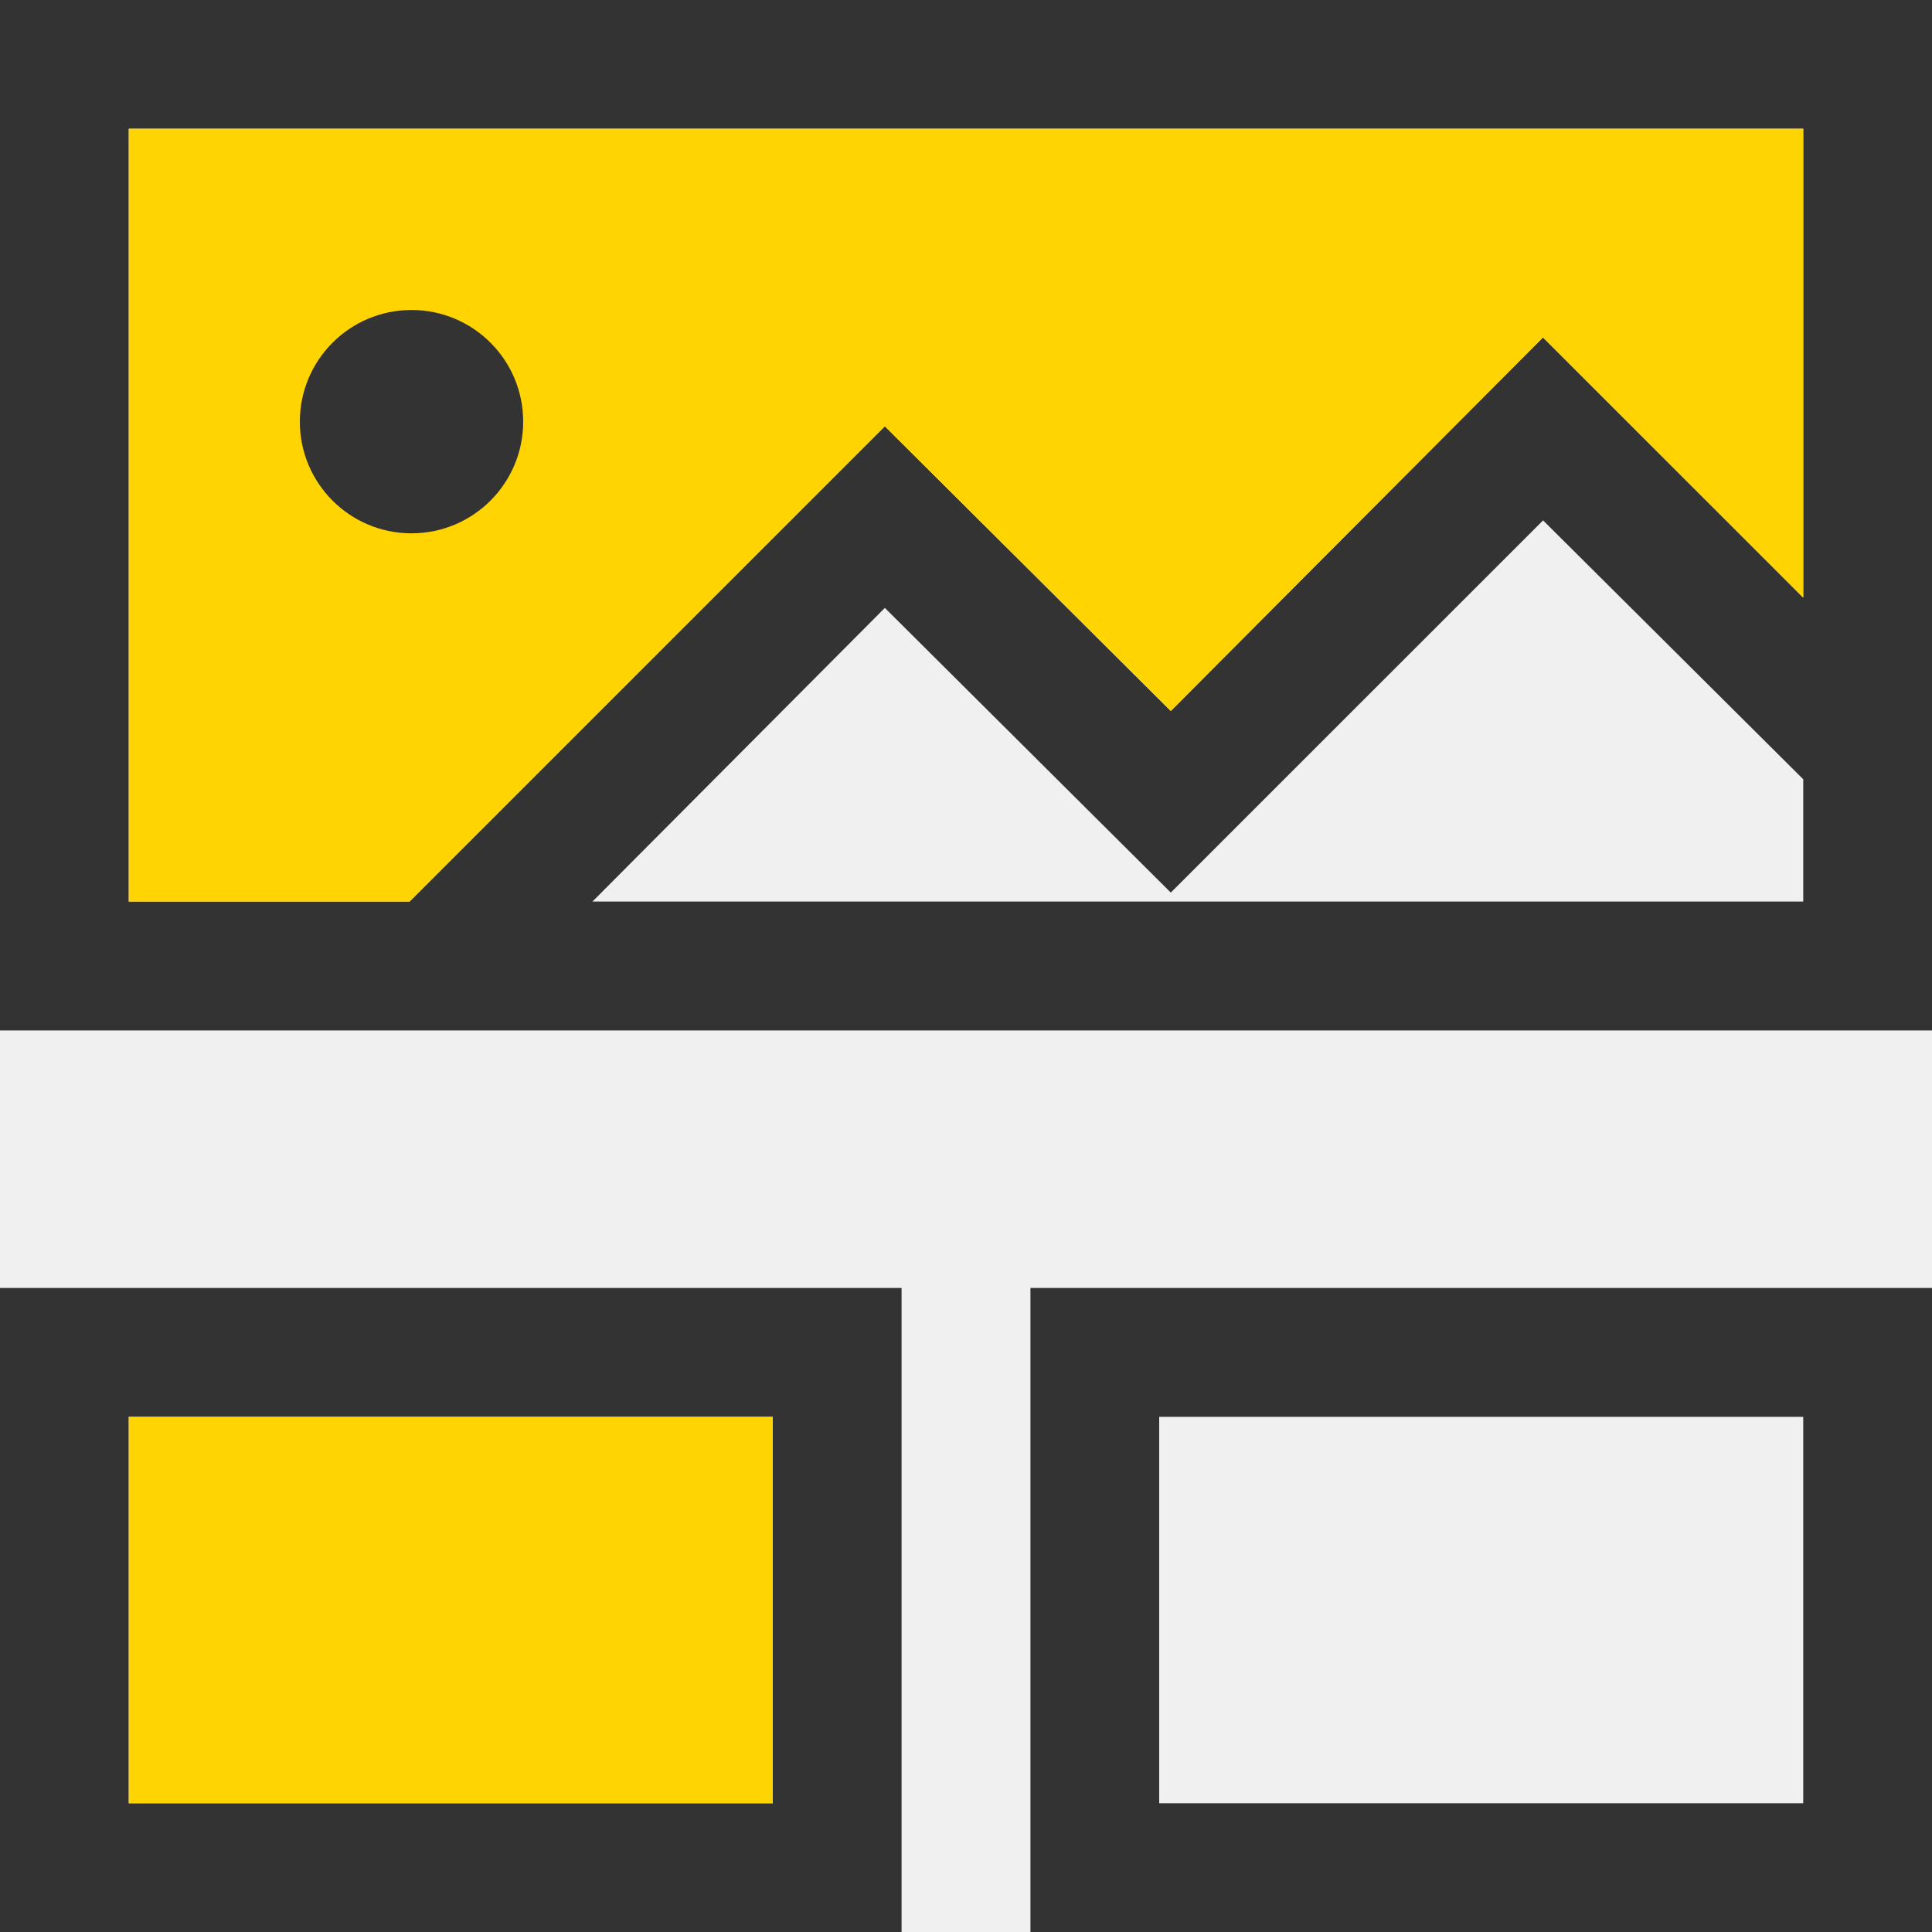
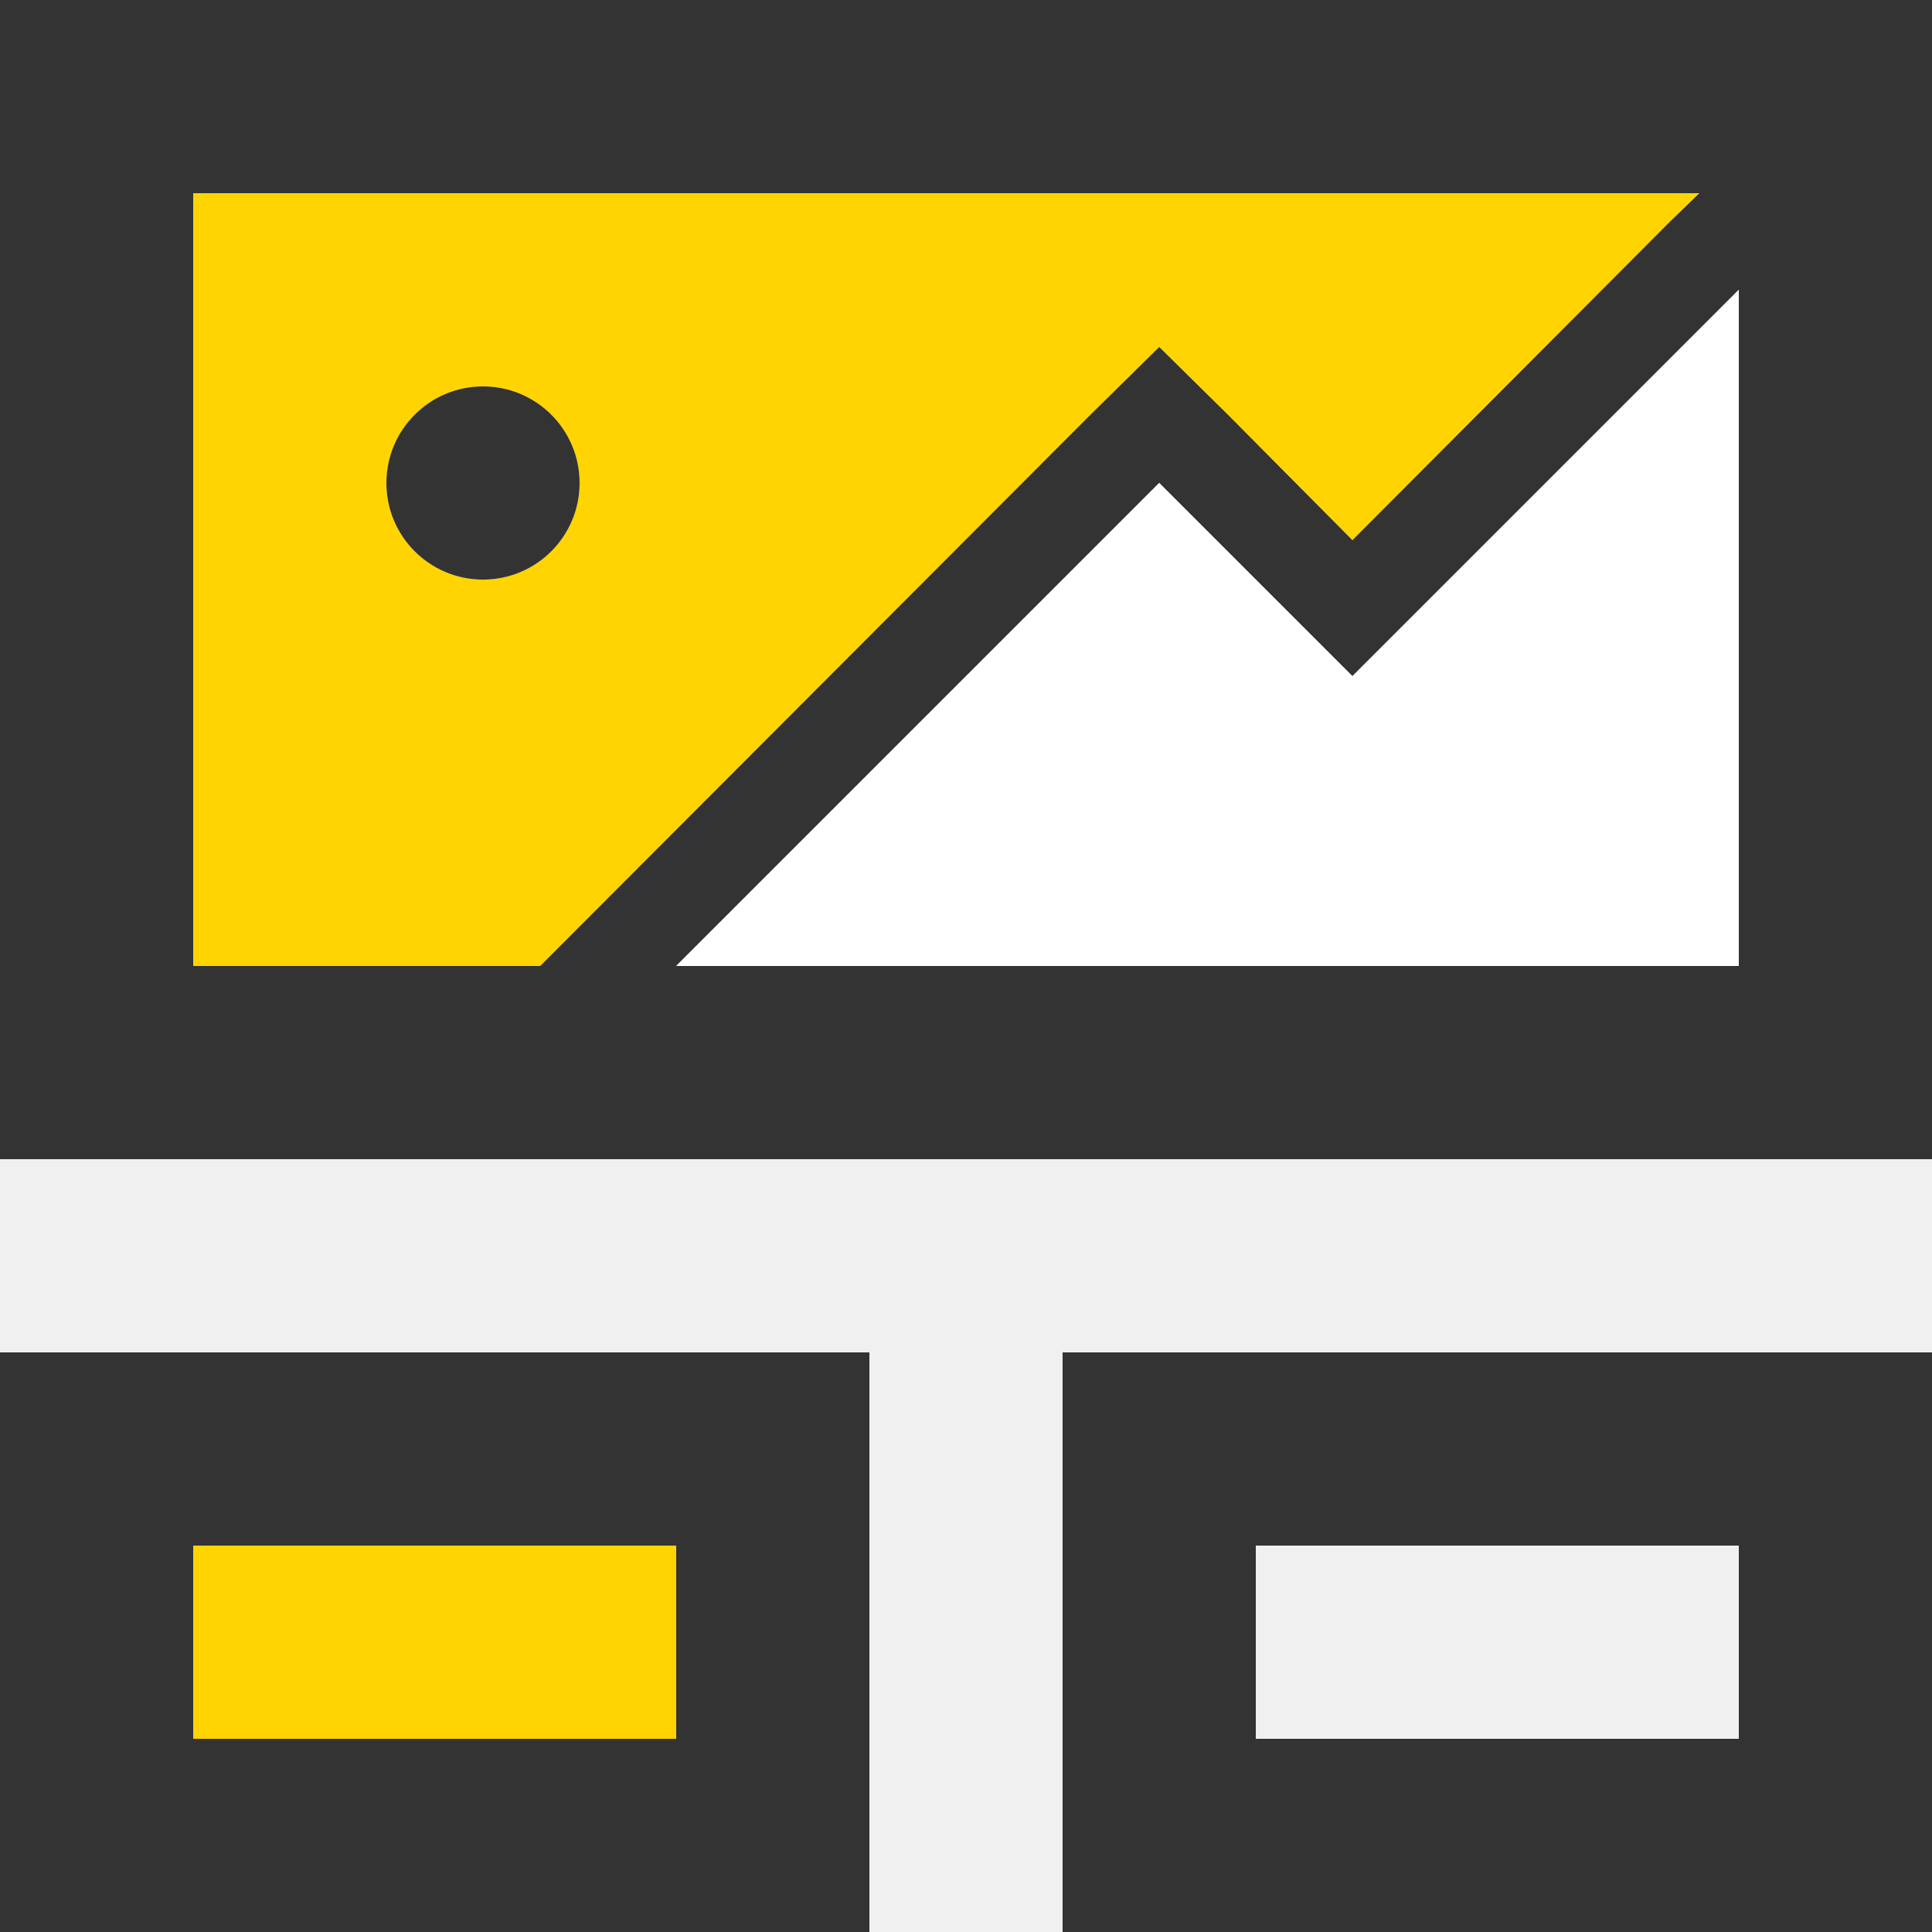
<svg xmlns="http://www.w3.org/2000/svg" viewBox="0 0 20 20">
-   <g>
-     <g>
-       <g>
-         <g>
-           <g>
-             <path d="M20,9.4v1.267H0V0H20V9.4Zm-1.333-.067V8.067l-2.693-2.68L12.12,9.24,9.16,6.293l-3.027,3.04H18.667Zm0-3.147V1.333H1.333v8H4.24l4.92-4.92L12.12,7.36l3.853-3.867Z" style="fill: #333" />
-             <polygon points="18.667 1.333 18.667 6.187 15.973 3.493 12.12 7.36 9.16 4.413 4.24 9.333 1.333 9.333 1.333 1.333 18.667 1.333" style="fill: #ffd400" />
-           </g>
-         </g>
-         <circle cx="4.26" cy="4.365" r="1.156" style="fill: #333" />
-         <g>
-           <g>
-             <path d="M9.333,13.333V20H0V13.333ZM8,18.667v-4H1.333v4Z" style="fill: #333" />
-             <rect x="1.333" y="14.667" width="6.667" height="4" style="fill: #ffd400" />
-           </g>
-         </g>
-         <path d="M18.667,14.667v4H12v-4h6.667M20,13.333H10.667V20H20V13.333Z" style="fill: #333" />
-       </g>
-     </g>
-   </g>
+   <path fill="none" d="M13 16H18V18H13z" />
+   <path d="M0 0v12h20V0zm5.59 10H2V2h15.59l-.3.29L14 5.59l-1.29-1.3-.71-.7-.71.7zM18 10H7l5-5 2 2 4-4z" fill="#333" />
+   <path fill="#fff" d="M12 5L7 10 18 10 18 3 14 7 12 5z" />
+   <path d="M12 3.59l.71.7L14 5.59l3.29-3.3.3-.29H2v8h3.59l5.7-5.71zM5 6a1 1 0 1 1 1-1 1 1 0 0 1-1 1z" fill="#ffd400" />
+   <circle cx="5" cy="5" r="1" fill="#333" />
+   <path fill="#ffd400" d="M2 16H7V18H2z" />
+   <path d="M0 20h9v-6H0zm2-4h5v2H2zm9 4h9v-6h-9zm2-4h5v2h-5z" fill="#333" />
</svg>
